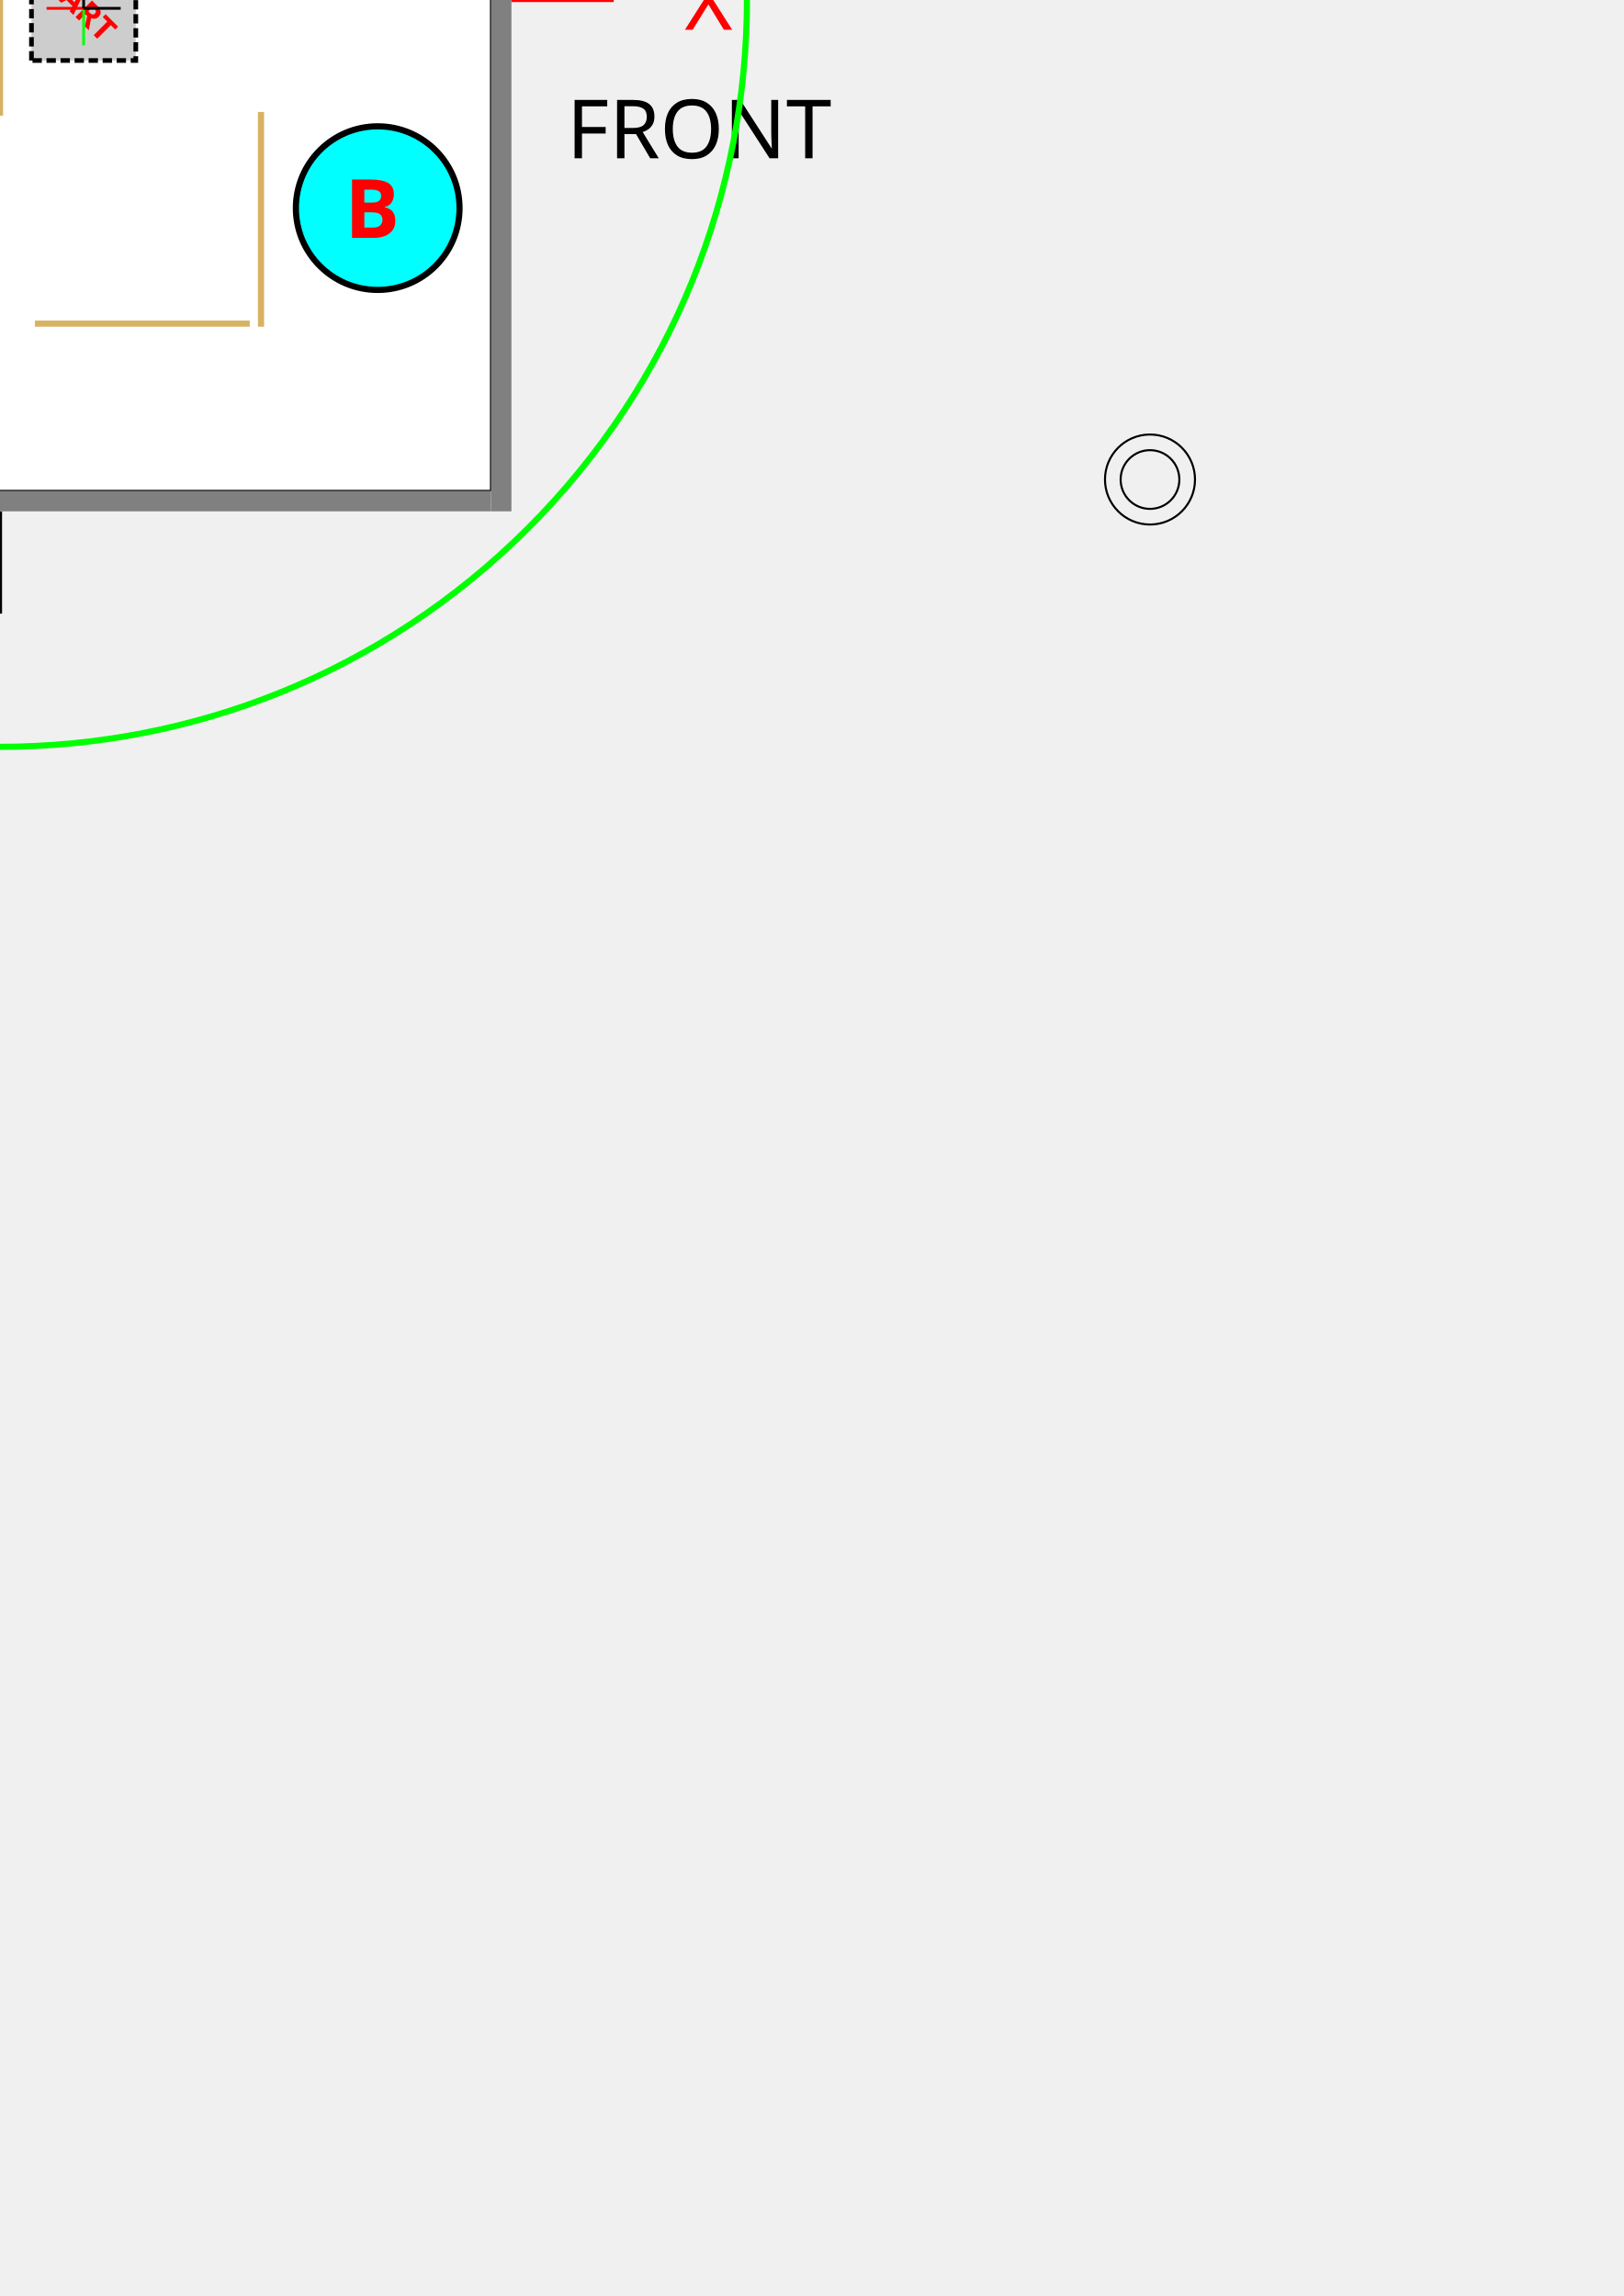
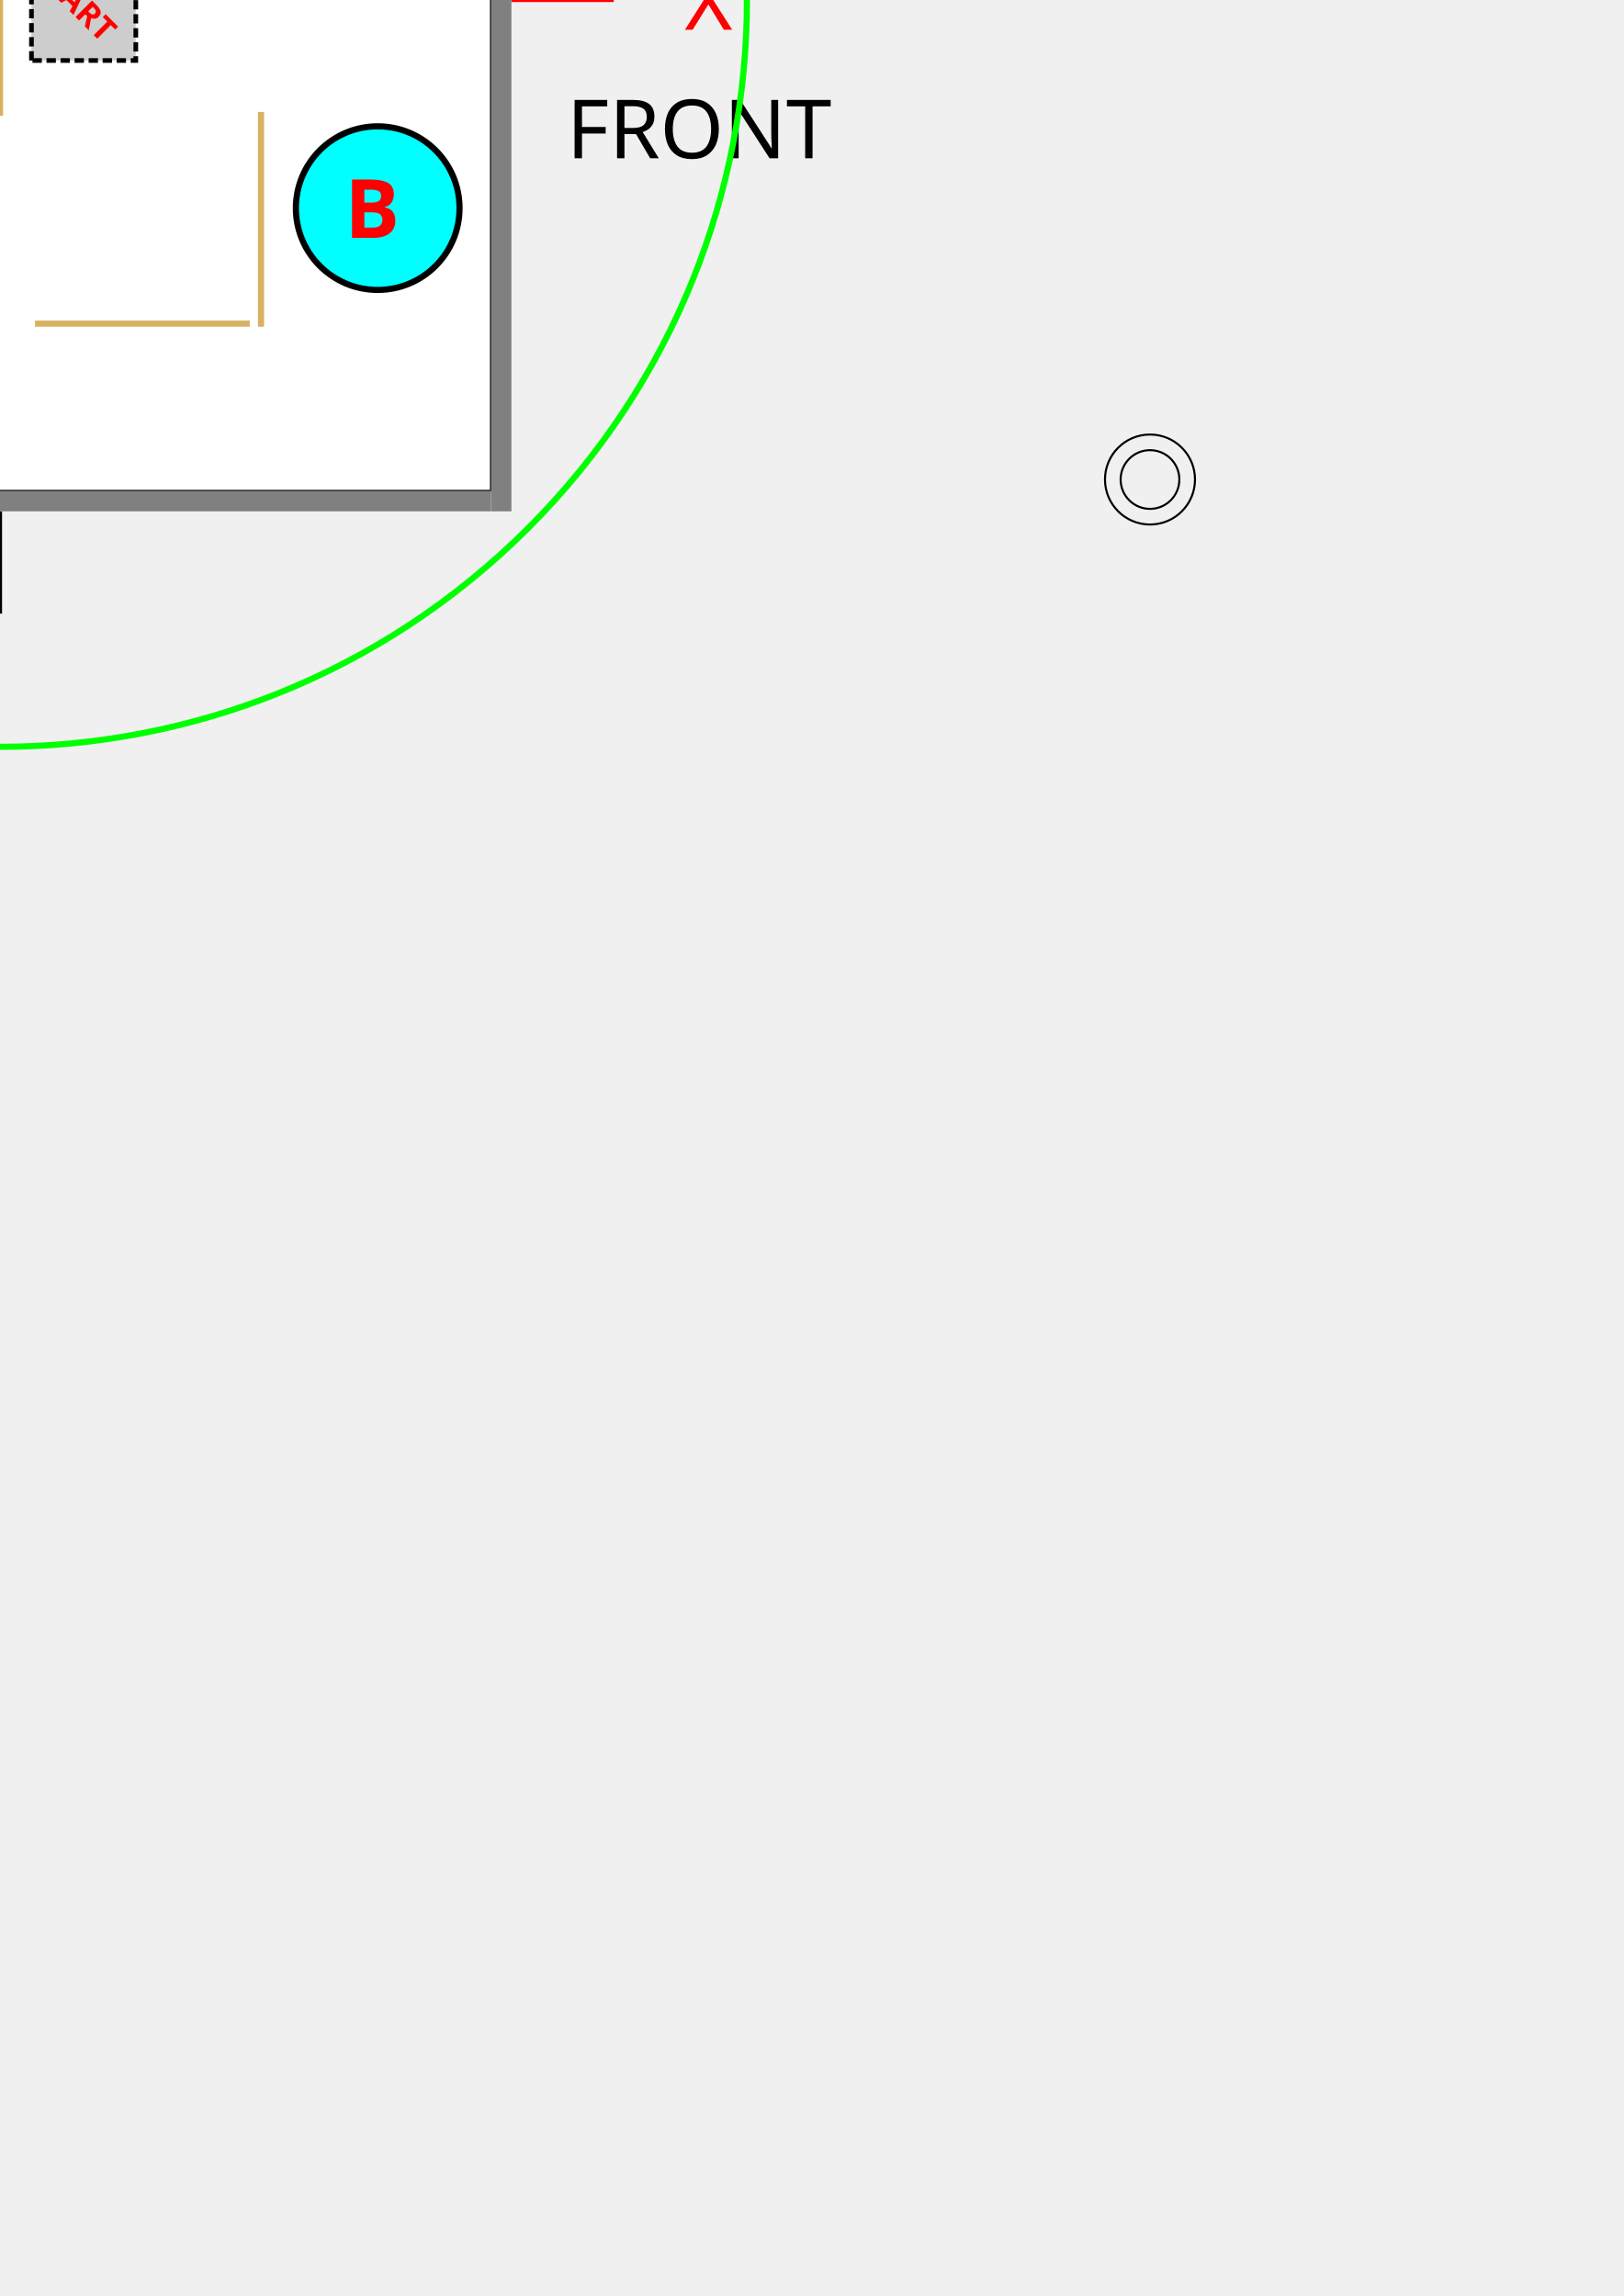
<svg xmlns="http://www.w3.org/2000/svg" width="210mm" height="297mm" viewBox="0 0 210 297" version="1.1" id="svg8">
  <defs id="defs2">
    <marker orient="auto" refY="0" refX="0" id="Arrow1Send" style="overflow:visible">
      <path id="path951" d="M 0,0 5,-5 -12.5,0 5,5 Z" style="fill:#0000ff;fill-opacity:1;fill-rule:evenodd;stroke:#0000ff;stroke-width:1pt;stroke-opacity:1" transform="matrix(-0.2,0,0,-0.2,-1.2,0)" />
    </marker>
    <marker orient="auto" refY="0" refX="0" id="Arrow1Mend" style="overflow:visible">
      <path id="path945" d="M 0,0 5,-5 -12.5,0 5,5 Z" style="fill:#000000;fill-opacity:1;fill-rule:evenodd;stroke:#000000;stroke-width:1pt;stroke-opacity:1" transform="matrix(-0.4,0,0,-0.4,-4,0)" />
    </marker>
    <marker orient="auto" refY="0" refX="0" id="Arrow1Send-7" style="overflow:visible">
      <path id="path951-8" d="M 0,0 5,-5 -12.5,0 5,5 Z" style="fill:#000000;fill-opacity:1;fill-rule:evenodd;stroke:#000000;stroke-width:1pt;stroke-opacity:1" transform="matrix(-0.2,0,0,-0.2,-1.2,0)" />
    </marker>
    <marker orient="auto" refY="0" refX="0" id="Arrow1Send-2" style="overflow:visible">
      <path id="path951-86" d="M 0,0 5,-5 -12.5,0 5,5 Z" style="fill:#0000ff;fill-opacity:1;fill-rule:evenodd;stroke:#0000ff;stroke-width:1pt;stroke-opacity:1" transform="matrix(-0.2,0,0,-0.2,-1.2,0)" />
    </marker>
    <marker orient="auto" refY="0" refX="0" id="Arrow1Send-2-3" style="overflow:visible">
      <path id="path951-86-8" d="M 0,0 5,-5 -12.5,0 5,5 Z" style="fill:#0000ff;fill-opacity:1;fill-rule:evenodd;stroke:#0000ff;stroke-width:1pt;stroke-opacity:1" transform="matrix(-0.2,0,0,-0.2,-1.2,0)" />
    </marker>
    <marker orient="auto" refY="0" refX="0" id="Arrow1Send-6" style="overflow:visible">
      <path id="path951-1" d="M 0,0 5,-5 -12.5,0 5,5 Z" style="fill:#0000ff;fill-opacity:1;fill-rule:evenodd;stroke:#0000ff;stroke-width:1pt;stroke-opacity:1" transform="matrix(-0.2,0,0,-0.2,-1.2,0)" />
    </marker>
    <marker orient="auto" refY="0" refX="0" id="Arrow1Send-1" style="overflow:visible">
      <path id="path951-7" d="M 0,0 5,-5 -12.5,0 5,5 Z" style="fill:#0000ff;fill-opacity:1;fill-rule:evenodd;stroke:#0000ff;stroke-width:1pt;stroke-opacity:1" transform="matrix(-0.2,0,0,-0.2,-1.2,0)" />
    </marker>
    <clipPath clipPathUnits="userSpaceOnUse" id="clipPath1798">
      <rect style="fill:none;fill-opacity:1;stroke:#0000ff;stroke-width:0.265;stroke-miterlimit:4;stroke-dasharray:none;stroke-dashoffset:0;stroke-opacity:1" id="rect1800" width="105.833" height="81.227" x="292.911" y="246.135" />
    </clipPath>
    <marker orient="auto" refY="0" refX="0" id="Arrow1Send-66" style="overflow:visible">
      <path id="path951-6" d="M 0,0 5,-5 -12.5,0 5,5 Z" style="fill:#000000;fill-opacity:1;fill-rule:evenodd;stroke:#000000;stroke-width:1pt;stroke-opacity:1" transform="matrix(-0.2,0,0,-0.2,-1.2,0)" />
    </marker>
    <marker orient="auto" refY="0" refX="0" id="Arrow1Send-6-8" style="overflow:visible">
      <path id="path951-1-5" d="M 0,0 5,-5 -12.5,0 5,5 Z" style="fill:#000000;fill-opacity:1;fill-rule:evenodd;stroke:#000000;stroke-width:1pt;stroke-opacity:1" transform="matrix(-0.2,0,0,-0.2,-1.2,0)" />
    </marker>
    <marker orient="auto" refY="0" refX="0" id="Arrow1Send-1-7" style="overflow:visible">
      <path id="path951-7-2" d="M 0,0 5,-5 -12.5,0 5,5 Z" style="fill:#000000;fill-opacity:1;fill-rule:evenodd;stroke:#000000;stroke-width:1pt;stroke-opacity:1" transform="matrix(-0.2,0,0,-0.2,-1.2,0)" />
    </marker>
  </defs>
  <g id="layer1" transform="translate(0,297)">
    <g id="g849">
      <g id="g1100" transform="translate(-98.83055,-89.55675)">
        <path style="fill:none;stroke:#ff0000;stroke-width:0.529;stroke-linecap:butt;stroke-linejoin:miter;stroke-miterlimit:4;stroke-dasharray:none;stroke-opacity:1" d="M 98.831,-207.443 H 178.206" id="path2557" />
        <path style="fill:none;stroke:#00ff00;stroke-width:0.529;stroke-linecap:butt;stroke-linejoin:miter;stroke-miterlimit:4;stroke-dasharray:none;stroke-opacity:1" d="m 98.831,-207.443 v -79.375" id="path2557-5" />
        <path style="fill:none;stroke:#000000;stroke-width:0.529;stroke-linecap:butt;stroke-linejoin:miter;stroke-miterlimit:4;stroke-dasharray:none;stroke-opacity:1" d="M 19.456,-207.443 H 98.831" id="path2557-7" />
        <path style="fill:none;stroke:#000000;stroke-width:0.529;stroke-linecap:butt;stroke-linejoin:miter;stroke-miterlimit:4;stroke-dasharray:none;stroke-opacity:1" d="m 98.831,-128.068 v -79.375" id="path2557-5-6" />
      </g>
      <text xml:space="preserve" style="font-style:normal;font-weight:normal;font-size:10.583px;line-height:1.25;font-family:sans-serif;fill:#ff0000;fill-opacity:1;stroke:none;stroke-width:0.265" x="88.541" y="-293.153" id="text3053">
        <tspan id="tspan3051" x="88.541" y="-293.153" style="fill:#ff0000;stroke-width:0.265">X</tspan>
      </text>
      <text xml:space="preserve" style="font-style:normal;font-weight:normal;font-size:10.583px;line-height:1.25;font-family:sans-serif;fill:#00ff00;fill-opacity:1;stroke:none;stroke-width:0.265" x="-3.256" y="-380.189" id="text3053-4">
        <tspan id="tspan3051-8" x="-3.256" y="-380.189" style="fill:#00ff00;stroke-width:0.265">Y</tspan>
      </text>
      <text xml:space="preserve" style="font-style:normal;font-weight:normal;font-size:10.583px;line-height:1.25;font-family:sans-serif;fill:#000000;fill-opacity:1;stroke:none;stroke-width:0.265" x="15.254" y="-373.493" id="text1795">
        <tspan id="tspan1793" x="15.254" y="-373.493" style="stroke-width:0.265">RIGHT</tspan>
      </text>
      <text xml:space="preserve" style="font-style:normal;font-weight:normal;font-size:10.583px;line-height:1.25;font-family:sans-serif;fill:#000000;fill-opacity:1;stroke:none;stroke-width:0.265" x="-40.684" y="-218.735" id="text1799">
        <tspan id="tspan1797" x="-40.684" y="-218.735" style="stroke-width:0.265">LEFT</tspan>
      </text>
      <text xml:space="preserve" style="font-style:normal;font-weight:normal;font-size:10.583px;line-height:1.25;font-family:sans-serif;fill:#000000;fill-opacity:1;stroke:none;stroke-width:0.265" x="73.287" y="-276.525" id="text1803">
        <tspan id="tspan1801" x="73.287" y="-276.525" style="stroke-width:0.265">FRONT</tspan>
      </text>
      <text xml:space="preserve" style="font-style:normal;font-weight:normal;font-size:10.583px;line-height:1.25;font-family:sans-serif;fill:#000000;fill-opacity:1;stroke:none;stroke-width:0.265" x="-99.444" y="-307.819" id="text1807">
        <tspan id="tspan1805" x="-99.444" y="-307.819" style="stroke-width:0.265">BACK</tspan>
      </text>
      <rect style="fill:#0000ff;stroke:#000000;stroke-width:0.265;stroke-miterlimit:4;stroke-dasharray:none" id="rect857" width="7.435" height="8.096" x="-134.099" y="-336.383" />
      <text xml:space="preserve" style="font-style:normal;font-weight:normal;font-size:10.583px;line-height:1.25;font-family:sans-serif;fill:#000000;fill-opacity:1;stroke:none;stroke-width:0.265" x="361.697" y="-108.818" id="text2597" transform="rotate(-90)">
        <tspan id="tspan2595" x="361.697" y="-108.818" style="font-weight:bold;fill:#ff0000;stroke-width:0.265">1</tspan>
      </text>
      <circle style="fill:#00ff00;fill-opacity:1;stroke:#000000;stroke-width:0.794;stroke-miterlimit:4;stroke-dasharray:none;stroke-dashoffset:0;stroke-opacity:1" id="path2815" cx="80.857" cy="-269.96" r="5.292" transform="rotate(-45)" />
      <circle style="fill:#0000ff;fill-opacity:1;stroke:#000000;stroke-width:0.794;stroke-miterlimit:4;stroke-dasharray:none;stroke-dashoffset:0;stroke-opacity:1" id="path2815-3-4" cx="-100.501" cy="289.604" r="5.292" transform="rotate(135)" />
      <circle style="fill:#ffff00;fill-opacity:1;stroke:#000000;stroke-width:0.794;stroke-miterlimit:4;stroke-dasharray:none;stroke-dashoffset:0;stroke-opacity:1" id="path2815-3-3-7" cx="37.963" cy="-289.605" r="5.292" transform="rotate(-45)" />
      <circle style="fill:#00ffff;fill-opacity:1;stroke:#000000;stroke-width:0.794;stroke-miterlimit:4;stroke-dasharray:none;stroke-dashoffset:0;stroke-opacity:1" id="path2815-3-3-7-65" cx="269.96" cy="57.607" transform="rotate(-135)" r="5.292" />
      <g id="g3063" transform="translate(185.2975,65.66819)" style="stroke:#000000">
        <circle style="fill:none;stroke:#000000;stroke-width:0.265" id="path3667-5" cx="-36.564" cy="-300.64" r="5.821" />
        <circle style="fill:none;stroke:#000000;stroke-width:0.265" id="path3667" cx="-36.564" cy="-300.64" r="3.797" />
      </g>
      <circle style="fill:none;stroke:#00ff00;stroke-width:0.794" id="path1905" cx="210.011" cy="-210.011" r="96.606" transform="rotate(-45)" />
-       <g id="g2506">
-         <rect style="fill:#ffffff;stroke:none;stroke-width:0.794;stop-color:#000000" id="rect1990" width="132.292" height="132.292" x="-66.146" y="-363.146" />
-         <path style="fill:none;stroke:#000000;stroke-width:0.265px;stroke-linecap:butt;stroke-linejoin:miter;stroke-opacity:1" d="m 63.5,-360.5 2e-5,42.333 10e-6,42.333 3e-5,42.333" id="path2332-9-9" />
-         <path style="fill:none;stroke:#000000;stroke-width:0.265px;stroke-linecap:butt;stroke-linejoin:miter;stroke-opacity:1" d="m -63.5,-233.5 42.333,-2e-5 42.333,-1e-5 42.333,-3e-5" id="path2332-6" />
-         <g id="g2374">
-           <rect style="fill:#000000;fill-opacity:0.196;stroke:#000000;stroke-width:0.605;stroke-miterlimit:4;stroke-dasharray:1.21, 0.605;stroke-dashoffset:0;stroke-opacity:1" id="rect1243" width="13.494" height="13.494" x="289.176" y="4.069" transform="rotate(-90)" />
-           <text xml:space="preserve" style="font-style:normal;font-weight:normal;font-size:10.583px;line-height:1.25;font-family:sans-serif;fill:#000000;fill-opacity:1;stroke:none;stroke-width:0.265" x="-209.332" y="-215.358" id="text2597-9-8-8-2-9-5" transform="rotate(45)">
-             <tspan id="tspan2595-5-3-3-8-7-1" x="-209.332" y="-215.358" style="font-weight:bold;font-size:4.233px;fill:#ff0000;stroke-width:0.265">START</tspan>
-           </text>
-         </g>
-         <g id="g2570">
-           <rect y="-360.5" x="63.5" height="129.646" width="2.646" id="rect971-4-6-6-6-5-3-5" style="fill:#808080;fill-opacity:1;stroke:none;stroke-width:2.892;stroke-miterlimit:4;stroke-dasharray:none;stroke-dashoffset:0;stroke-opacity:1" />
-           <rect transform="rotate(-90)" y="-66.146" x="230.854" height="129.646" width="2.646" id="rect971-4-6-6-6-5-3" style="fill:#808080;fill-opacity:1;stroke:none;stroke-width:2.892;stroke-miterlimit:4;stroke-dasharray:none;stroke-dashoffset:0;stroke-opacity:1" />
-           <rect transform="rotate(-90)" y="-63.5" x="360.5" height="129.646" width="2.646" id="rect971-4-6-6-6" style="fill:#808080;fill-opacity:1;stroke:none;stroke-width:2.892;stroke-miterlimit:4;stroke-dasharray:none;stroke-dashoffset:0;stroke-opacity:1" />
-           <rect transform="scale(-1)" y="233.5" x="63.5" height="129.646" width="2.646" id="rect971-4-6-6-6-5" style="fill:#808080;fill-opacity:1;stroke:none;stroke-width:2.892;stroke-miterlimit:4;stroke-dasharray:none;stroke-dashoffset:0;stroke-opacity:1" />
-         </g>
-         <rect transform="scale(-1,1)" y="-255.532" x="-32.303" height="0.794" width="27.781" id="rect832-6-1-0-0-4-8-8-9-4-4-3-8-9-6" style="fill:#d7b262;fill-opacity:1;stroke:none;stroke-width:0.01;stroke-miterlimit:4;stroke-dasharray:none;stroke-dashoffset:0;stroke-opacity:1" />
-         <rect transform="matrix(0,1,1,0,0,0)" y="-30.592" x="-340.612" height="0.794" width="27.781" id="rect832-6-1-0-0-4-8-8-9-4-4-3-8-9-8-2" style="fill:#d7b262;fill-opacity:1;stroke:none;stroke-width:0.01;stroke-miterlimit:4;stroke-dasharray:none;stroke-dashoffset:0;stroke-opacity:1" />
-         <rect transform="scale(-1,1)" y="-288.366" x="35.131" height="0.794" width="27.781" id="rect832-6-1-0-0-4-8-8-9-4-4-3-8-9" style="fill:#d7b262;fill-opacity:1;stroke:none;stroke-width:0.01;stroke-miterlimit:4;stroke-dasharray:none;stroke-dashoffset:0;stroke-opacity:1" />
-         <rect transform="matrix(0,-1,-1,0,0,0)" y="34.337" x="234.391" height="0.794" width="27.781" id="rect832-6-1-0-0-4-8-8-9-4-4-3-8-9-7" style="fill:#d7b262;fill-opacity:1;stroke:none;stroke-width:0.01;stroke-miterlimit:4;stroke-dasharray:none;stroke-dashoffset:0;stroke-opacity:1" />
-         <rect transform="matrix(0,1,1,0,0,0)" y="-0.397" x="-309.813" height="0.794" width="27.781" id="rect832-6-1-0-0-4-8-8-9-4-4-3-8-9-8-2-1" style="fill:#d7b262;fill-opacity:1;stroke:none;stroke-width:0.01;stroke-miterlimit:4;stroke-dasharray:none;stroke-dashoffset:0;stroke-opacity:1" />
-         <rect transform="rotate(90)" y="-9.502" x="-359.479" height="0.794" width="27.781" id="rect832-6-1-0-0-4-8-8-9-4-4-3-8-9-8" style="fill:#d7b262;fill-opacity:1;stroke:none;stroke-width:0.01;stroke-miterlimit:4;stroke-dasharray:none;stroke-dashoffset:0;stroke-opacity:1" />
-         <rect transform="scale(-1)" y="330.904" x="-62.683" height="0.794" width="27.781" id="rect832-6-1-0-0-4-8-8-9-4-4-3-8-9-7-5" style="fill:#d7b262;fill-opacity:1;stroke:none;stroke-width:0.01;stroke-miterlimit:4;stroke-dasharray:none;stroke-dashoffset:0;stroke-opacity:1" />
-         <rect transform="matrix(0,1,1,0,0,0)" y="33.361" x="-282.519" height="0.794" width="27.781" id="rect832-6-1-0-0-4-8-8-9-4-4-3-8-9-8-2-1-3" style="fill:#d7b262;fill-opacity:1;stroke:none;stroke-width:0.01;stroke-miterlimit:4;stroke-dasharray:none;stroke-dashoffset:0;stroke-opacity:1" />
-         <g id="g2384" transform="rotate(90,-49.02116,-250.4927)">
-           <circle style="fill:#00ff00;fill-opacity:1;stroke:#000000;stroke-width:0.794;stroke-miterlimit:4;stroke-dasharray:none;stop-color:#000000" id="path2163-5" cx="-49.021" cy="-250.493" r="10.583" />
-           <text xml:space="preserve" style="font-style:normal;font-weight:normal;font-size:10.583px;line-height:1.25;font-family:sans-serif;fill:#000000;fill-opacity:1;stroke:none;stroke-width:0.265" x="246.384" y="-45.174" id="text2597-9" transform="rotate(-90)">
-             <tspan id="tspan2595-5" x="246.384" y="-45.174" style="font-weight:bold;fill:#ff0000;stroke-width:0.265">A</tspan>
-           </text>
-         </g>
-         <g id="g2379" transform="rotate(90,34.75653,-254.7145)">
-           <circle style="fill:#00ffff;fill-opacity:1;stroke:#000000;stroke-width:0.794;stroke-miterlimit:4;stroke-dasharray:none;stop-color:#000000" id="path2163-5-4" cx="19.393" cy="-268.808" r="10.583" />
-           <text xml:space="preserve" style="font-style:normal;font-weight:normal;font-size:10.583px;line-height:1.25;font-family:sans-serif;fill:#000000;fill-opacity:1;stroke:none;stroke-width:0.265" x="264.535" y="23.24" id="text2597-9-3" transform="rotate(-90)">
-             <tspan id="tspan2595-5-9" x="264.535" y="23.24" style="font-weight:bold;fill:#ff0000;stroke-width:0.265">B</tspan>
-           </text>
-         </g>
-         <g id="g2389" transform="rotate(90,-48.39268,-326.9873)">
-           <circle style="fill:#0000ff;fill-opacity:1;stroke:#000000;stroke-width:0.794;stroke-miterlimit:4;stroke-dasharray:none;stop-color:#000000" id="path2163" cx="-48.393" cy="-326.987" r="10.583" />
-           <text xml:space="preserve" style="font-style:normal;font-weight:normal;font-size:10.583px;line-height:1.25;font-family:sans-serif;fill:#000000;fill-opacity:1;stroke:none;stroke-width:0.265" x="323.13" y="-44.545" id="text2597-9-3-3" transform="rotate(-90)">
-             <tspan id="tspan2595-5-9-9" x="323.13" y="-44.545" style="font-weight:bold;fill:#ff0000;stroke-width:0.265">C</tspan>
-           </text>
-         </g>
-         <g id="g2394" transform="rotate(90,49.38029,-346.3803)">
-           <circle style="fill:#ffff00;fill-opacity:1;stroke:#000000;stroke-width:0.794;stroke-miterlimit:4;stroke-dasharray:none;stop-color:#000000" id="path2163-1" cx="49.38" cy="-346.38" r="10.583" />
-           <text xml:space="preserve" style="font-style:normal;font-weight:normal;font-size:10.583px;line-height:1.25;font-family:sans-serif;fill:#000000;fill-opacity:1;stroke:none;stroke-width:0.265" x="341.763" y="53.228" id="text2597-9-3-4" transform="rotate(-90)">
-             <tspan id="tspan2595-5-9-1" x="341.763" y="53.228" style="font-weight:bold;fill:#ff0000;stroke-width:0.265">D</tspan>
-           </text>
-         </g>
+       <rect style="fill:#ffffff;stroke:none;stroke-width:0.794;stop-color:#000000" id="rect1990" width="132.292" height="132.292" x="-66.146" y="-363.146" />
+       <path style="fill:none;stroke:#000000;stroke-width:0.265px;stroke-linecap:butt;stroke-linejoin:miter;stroke-opacity:1" d="m 63.5,-360.5 2e-5,42.333 10e-6,42.333 3e-5,42.333" id="path2332-9-9" />
+       <path style="fill:none;stroke:#000000;stroke-width:0.265px;stroke-linecap:butt;stroke-linejoin:miter;stroke-opacity:1" d="m -63.5,-233.5 42.333,-2e-5 42.333,-1e-5 42.333,-3e-5" id="path2332-6" />
+       <g id="g2374">
+         <rect style="fill:#000000;fill-opacity:0.196;stroke:#000000;stroke-width:0.605;stroke-miterlimit:4;stroke-dasharray:1.21, 0.605;stroke-dashoffset:0;stroke-opacity:1" id="rect1243" width="13.494" height="13.494" x="289.176" y="4.069" transform="rotate(-90)" />
+         <text xml:space="preserve" style="font-style:normal;font-weight:normal;font-size:10.583px;line-height:1.25;font-family:sans-serif;fill:#000000;fill-opacity:1;stroke:none;stroke-width:0.265" x="-209.332" y="-215.358" id="text2597-9-8-8-2-9-5" transform="rotate(45)">
+           <tspan id="tspan2595-5-3-3-8-7-1" x="-209.332" y="-215.358" style="font-weight:bold;font-size:4.233px;fill:#ff0000;stroke-width:0.265">START</tspan>
+         </text>
      </g>
-       <g id="g2161" transform="translate(131.4833,-5.064375)">
+       <g id="g2570">
+         <rect y="-360.5" x="63.5" height="129.646" width="2.646" id="rect971-4-6-6-6-5-3-5" style="fill:#808080;fill-opacity:1;stroke:none;stroke-width:2.892;stroke-miterlimit:4;stroke-dasharray:none;stroke-dashoffset:0;stroke-opacity:1" />
+         <rect transform="rotate(-90)" y="-66.146" x="230.854" height="129.646" width="2.646" id="rect971-4-6-6-6-5-3" style="fill:#808080;fill-opacity:1;stroke:none;stroke-width:2.892;stroke-miterlimit:4;stroke-dasharray:none;stroke-dashoffset:0;stroke-opacity:1" />
+         <rect transform="rotate(-90)" y="-63.5" x="360.5" height="129.646" width="2.646" id="rect971-4-6-6-6" style="fill:#808080;fill-opacity:1;stroke:none;stroke-width:2.892;stroke-miterlimit:4;stroke-dasharray:none;stroke-dashoffset:0;stroke-opacity:1" />
+         <rect transform="scale(-1)" y="233.5" x="63.5" height="129.646" width="2.646" id="rect971-4-6-6-6-5" style="fill:#808080;fill-opacity:1;stroke:none;stroke-width:2.892;stroke-miterlimit:4;stroke-dasharray:none;stroke-dashoffset:0;stroke-opacity:1" />
+       </g>
+       <rect transform="scale(-1,1)" y="-255.532" x="-32.303" height="0.794" width="27.781" id="rect832-6-1-0-0-4-8-8-9-4-4-3-8-9-6" style="fill:#d7b262;fill-opacity:1;stroke:none;stroke-width:0.01;stroke-miterlimit:4;stroke-dasharray:none;stroke-dashoffset:0;stroke-opacity:1" />
+       <rect transform="matrix(0,1,1,0,0,0)" y="-30.592" x="-340.612" height="0.794" width="27.781" id="rect832-6-1-0-0-4-8-8-9-4-4-3-8-9-8-2" style="fill:#d7b262;fill-opacity:1;stroke:none;stroke-width:0.01;stroke-miterlimit:4;stroke-dasharray:none;stroke-dashoffset:0;stroke-opacity:1" />
+       <rect transform="scale(-1,1)" y="-288.366" x="35.131" height="0.794" width="27.781" id="rect832-6-1-0-0-4-8-8-9-4-4-3-8-9" style="fill:#d7b262;fill-opacity:1;stroke:none;stroke-width:0.01;stroke-miterlimit:4;stroke-dasharray:none;stroke-dashoffset:0;stroke-opacity:1" />
+       <rect transform="matrix(0,-1,-1,0,0,0)" y="34.337" x="234.391" height="0.794" width="27.781" id="rect832-6-1-0-0-4-8-8-9-4-4-3-8-9-7" style="fill:#d7b262;fill-opacity:1;stroke:none;stroke-width:0.01;stroke-miterlimit:4;stroke-dasharray:none;stroke-dashoffset:0;stroke-opacity:1" />
+       <rect transform="matrix(0,1,1,0,0,0)" y="-0.397" x="-309.813" height="0.794" width="27.781" id="rect832-6-1-0-0-4-8-8-9-4-4-3-8-9-8-2-1" style="fill:#d7b262;fill-opacity:1;stroke:none;stroke-width:0.01;stroke-miterlimit:4;stroke-dasharray:none;stroke-dashoffset:0;stroke-opacity:1" />
+       <rect transform="rotate(90)" y="-9.502" x="-359.479" height="0.794" width="27.781" id="rect832-6-1-0-0-4-8-8-9-4-4-3-8-9-8" style="fill:#d7b262;fill-opacity:1;stroke:none;stroke-width:0.01;stroke-miterlimit:4;stroke-dasharray:none;stroke-dashoffset:0;stroke-opacity:1" />
+       <rect transform="scale(-1)" y="330.904" x="-62.683" height="0.794" width="27.781" id="rect832-6-1-0-0-4-8-8-9-4-4-3-8-9-7-5" style="fill:#d7b262;fill-opacity:1;stroke:none;stroke-width:0.01;stroke-miterlimit:4;stroke-dasharray:none;stroke-dashoffset:0;stroke-opacity:1" />
+       <rect transform="matrix(0,1,1,0,0,0)" y="33.361" x="-282.519" height="0.794" width="27.781" id="rect832-6-1-0-0-4-8-8-9-4-4-3-8-9-8-2-1-3" style="fill:#d7b262;fill-opacity:1;stroke:none;stroke-width:0.01;stroke-miterlimit:4;stroke-dasharray:none;stroke-dashoffset:0;stroke-opacity:1" />
+       <g id="g2384" transform="rotate(90,-49.02116,-250.4927)">
+         <circle style="fill:#00ff00;fill-opacity:1;stroke:#000000;stroke-width:0.794;stroke-miterlimit:4;stroke-dasharray:none;stop-color:#000000" id="path2163-5" cx="-49.021" cy="-250.493" r="10.583" />
+         <text xml:space="preserve" style="font-style:normal;font-weight:normal;font-size:10.583px;line-height:1.25;font-family:sans-serif;fill:#000000;fill-opacity:1;stroke:none;stroke-width:0.265" x="246.384" y="-45.174" id="text2597-9" transform="rotate(-90)">
+           <tspan id="tspan2595-5" x="246.384" y="-45.174" style="font-weight:bold;fill:#ff0000;stroke-width:0.265">A</tspan>
+         </text>
+       </g>
+       <g id="g2379" transform="rotate(90,34.75653,-254.7145)">
+         <circle style="fill:#00ffff;fill-opacity:1;stroke:#000000;stroke-width:0.794;stroke-miterlimit:4;stroke-dasharray:none;stop-color:#000000" id="path2163-5-4" cx="19.393" cy="-268.808" r="10.583" />
+         <text xml:space="preserve" style="font-style:normal;font-weight:normal;font-size:10.583px;line-height:1.25;font-family:sans-serif;fill:#000000;fill-opacity:1;stroke:none;stroke-width:0.265" x="264.535" y="23.24" id="text2597-9-3" transform="rotate(-90)">
+           <tspan id="tspan2595-5-9" x="264.535" y="23.24" style="font-weight:bold;fill:#ff0000;stroke-width:0.265">B</tspan>
+         </text>
+       </g>
+       <g id="g2389" transform="rotate(90,-48.39268,-326.9873)">
+         <circle style="fill:#0000ff;fill-opacity:1;stroke:#000000;stroke-width:0.794;stroke-miterlimit:4;stroke-dasharray:none;stop-color:#000000" id="path2163" cx="-48.393" cy="-326.987" r="10.583" />
+         <text xml:space="preserve" style="font-style:normal;font-weight:normal;font-size:10.583px;line-height:1.25;font-family:sans-serif;fill:#000000;fill-opacity:1;stroke:none;stroke-width:0.265" x="323.13" y="-44.545" id="text2597-9-3-3" transform="rotate(-90)">
+           <tspan id="tspan2595-5-9-9" x="323.13" y="-44.545" style="font-weight:bold;fill:#ff0000;stroke-width:0.265">C</tspan>
+         </text>
+       </g>
+       <g id="g2394" transform="rotate(90,49.38029,-346.3803)">
+         <circle style="fill:#ffff00;fill-opacity:1;stroke:#000000;stroke-width:0.794;stroke-miterlimit:4;stroke-dasharray:none;stop-color:#000000" id="path2163-1" cx="49.38" cy="-346.38" r="10.583" />
+         <text xml:space="preserve" style="font-style:normal;font-weight:normal;font-size:10.583px;line-height:1.25;font-family:sans-serif;fill:#000000;fill-opacity:1;stroke:none;stroke-width:0.265" x="341.763" y="53.228" id="text2597-9-3-4" transform="rotate(-90)">
+           <tspan id="tspan2595-5-9-1" x="341.763" y="53.228" style="font-weight:bold;fill:#ff0000;stroke-width:0.265">D</tspan>
+         </text>
+       </g>
+       <g id="g2161" transform="translate(85.93384,42.57686)">
        <path style="fill:none;stroke:#00ff00;stroke-width:0.361px;stroke-linecap:butt;stroke-linejoin:miter;stroke-opacity:1" d="m -120.668,-286.066 v -4.792" id="path3099" />
        <path style="fill:none;stroke:#ff0000;stroke-width:0.361px;stroke-linecap:butt;stroke-linejoin:miter;stroke-opacity:1" d="m -125.46,-290.858 h 4.792" id="path3099-2" />
        <path style="fill:none;stroke:#000000;stroke-width:0.361px;stroke-linecap:butt;stroke-linejoin:miter;stroke-opacity:1" d="m -120.668,-295.65 v 4.792" id="path3099-3" />
        <path style="fill:none;stroke:#000000;stroke-width:0.361px;stroke-linecap:butt;stroke-linejoin:miter;stroke-opacity:1" d="m -115.875,-290.858 h -4.792" id="path3099-2-7" />
      </g>
    </g>
  </g>
</svg>
